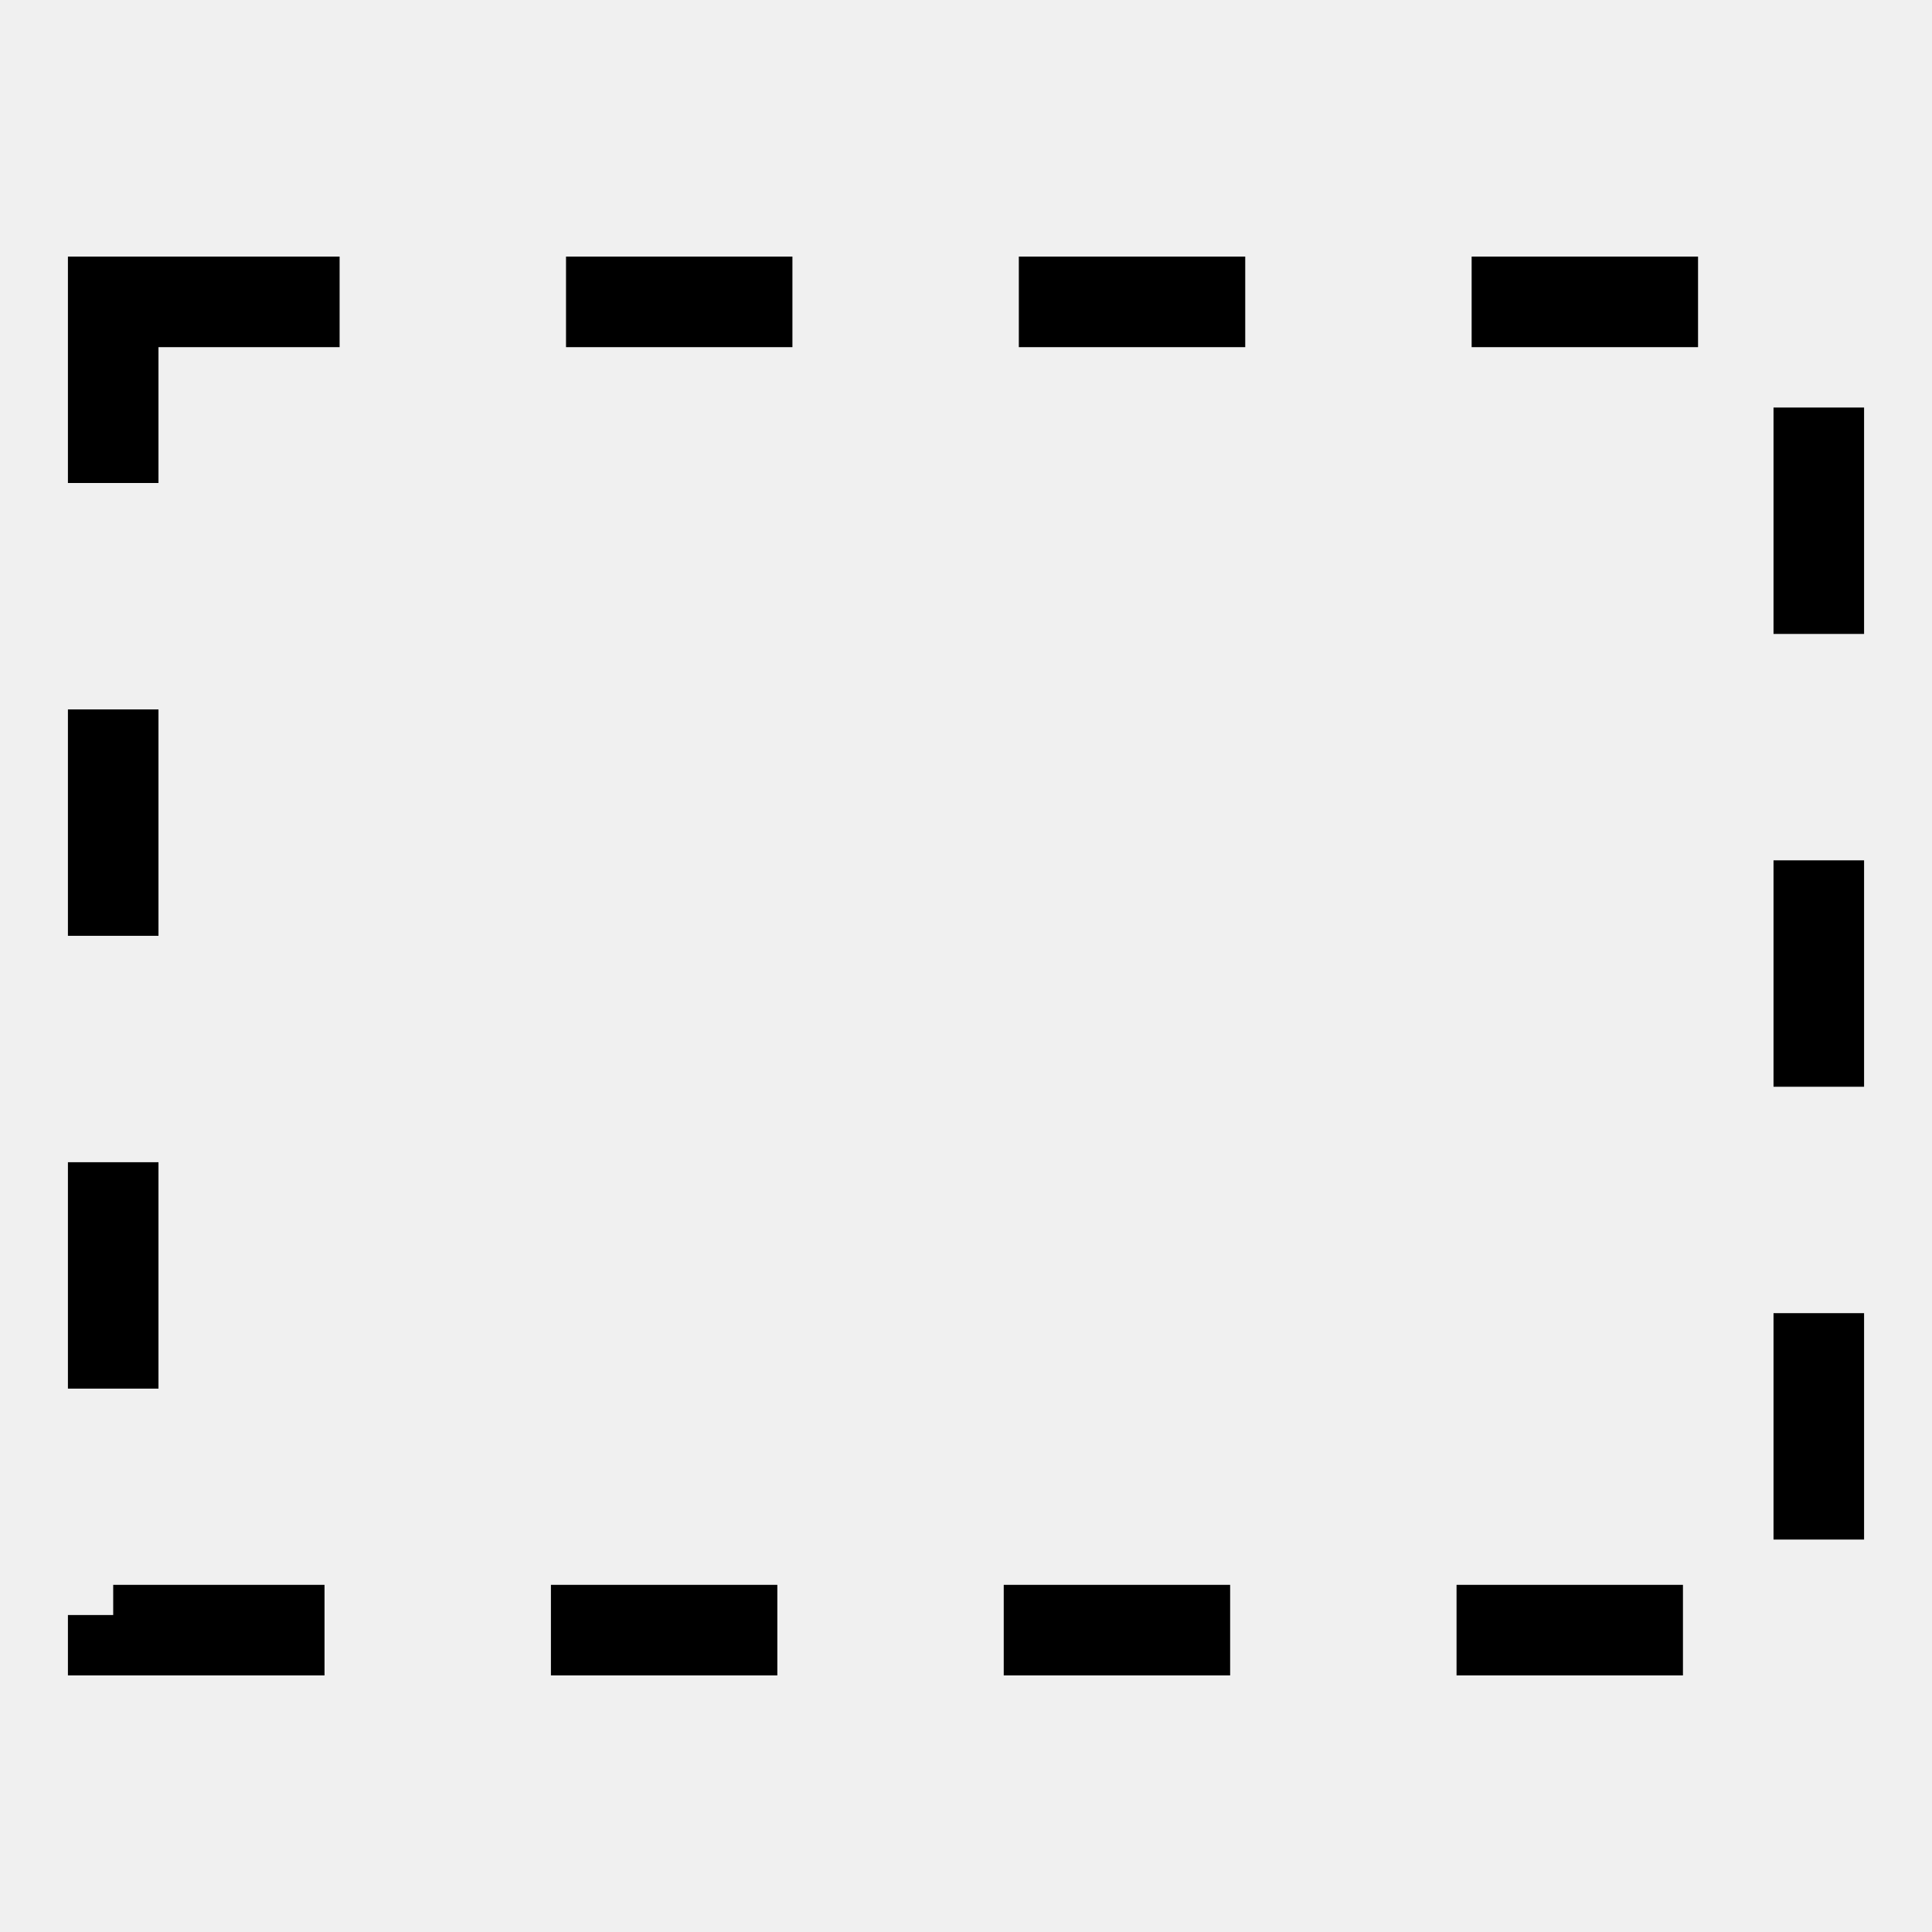
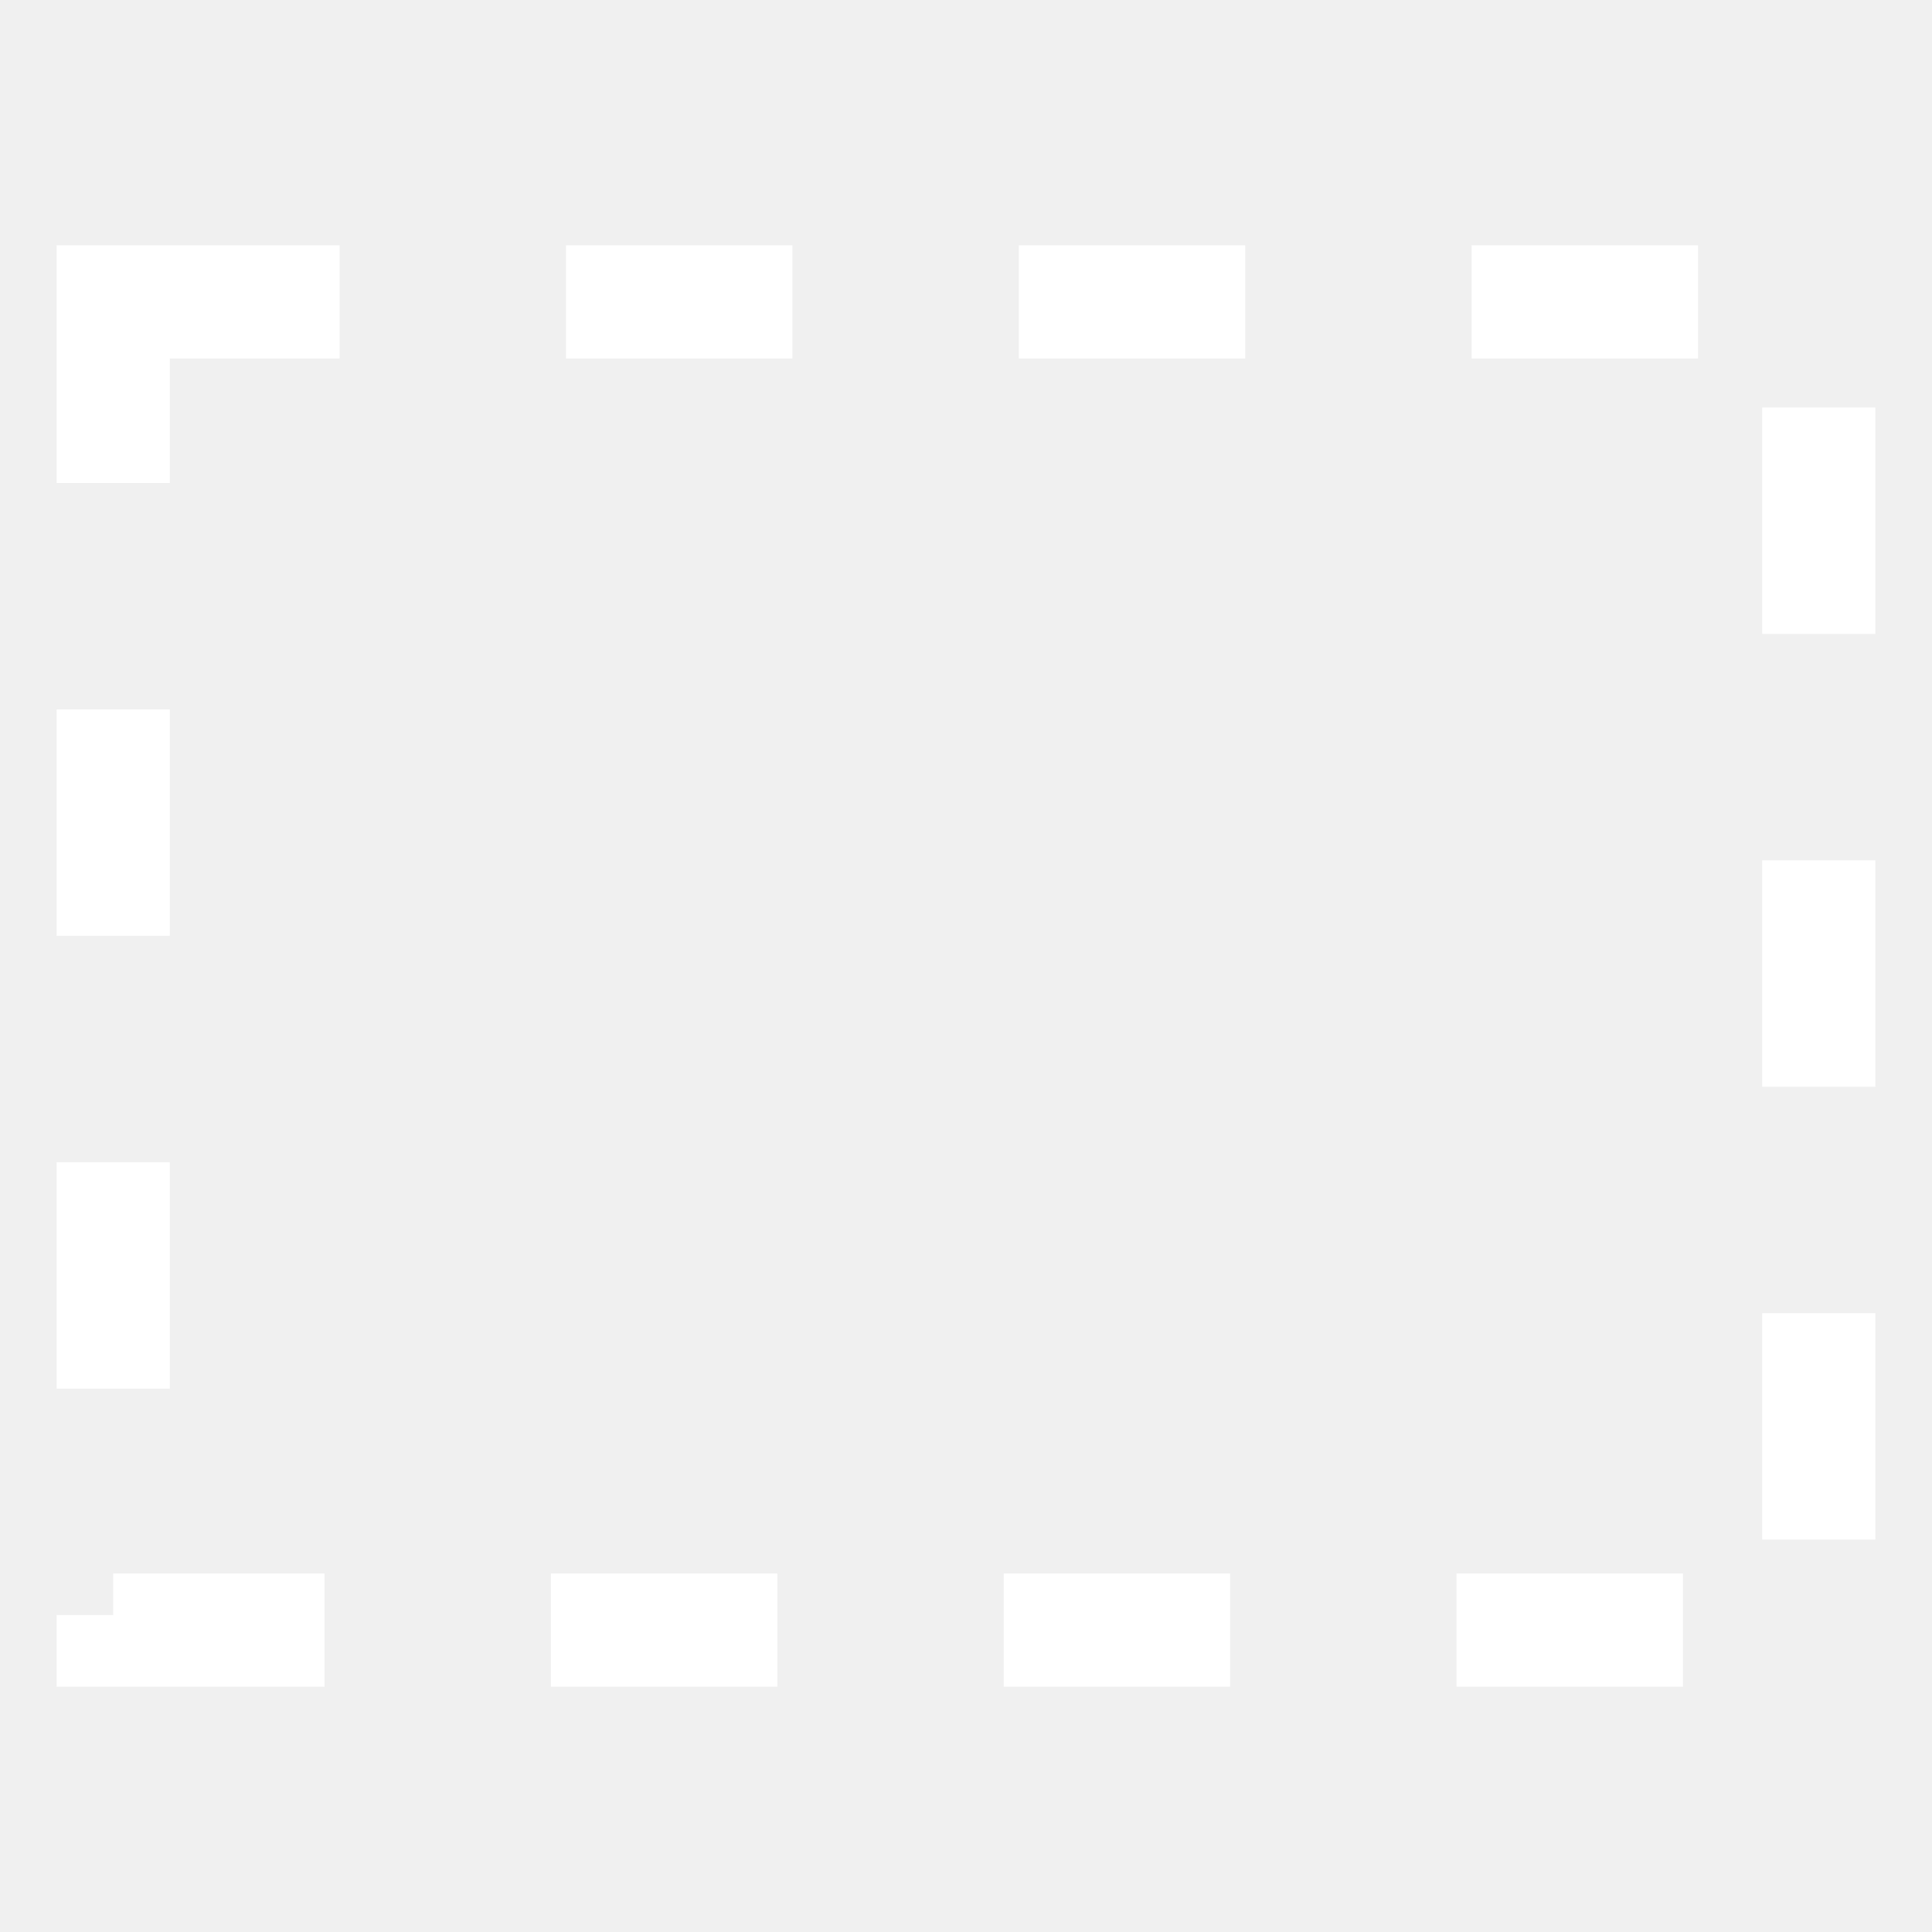
<svg xmlns="http://www.w3.org/2000/svg" width="256" height="256">
  <g>
-     <rect stroke-dasharray="30,30" id="svg_3" height="176" width="226" y="40" x="15" stroke-linecap="null" stroke-linejoin="null" stroke-width="12" stroke="#000000" fill="none" />
+     <rect stroke-dasharray="30,30" id="svg_3" height="176" width="226" y="40" x="15" stroke-linecap="null" stroke-linejoin="null" stroke-width="15" stroke="#FFFFFF" fill="none" />
  </g>
</svg>
